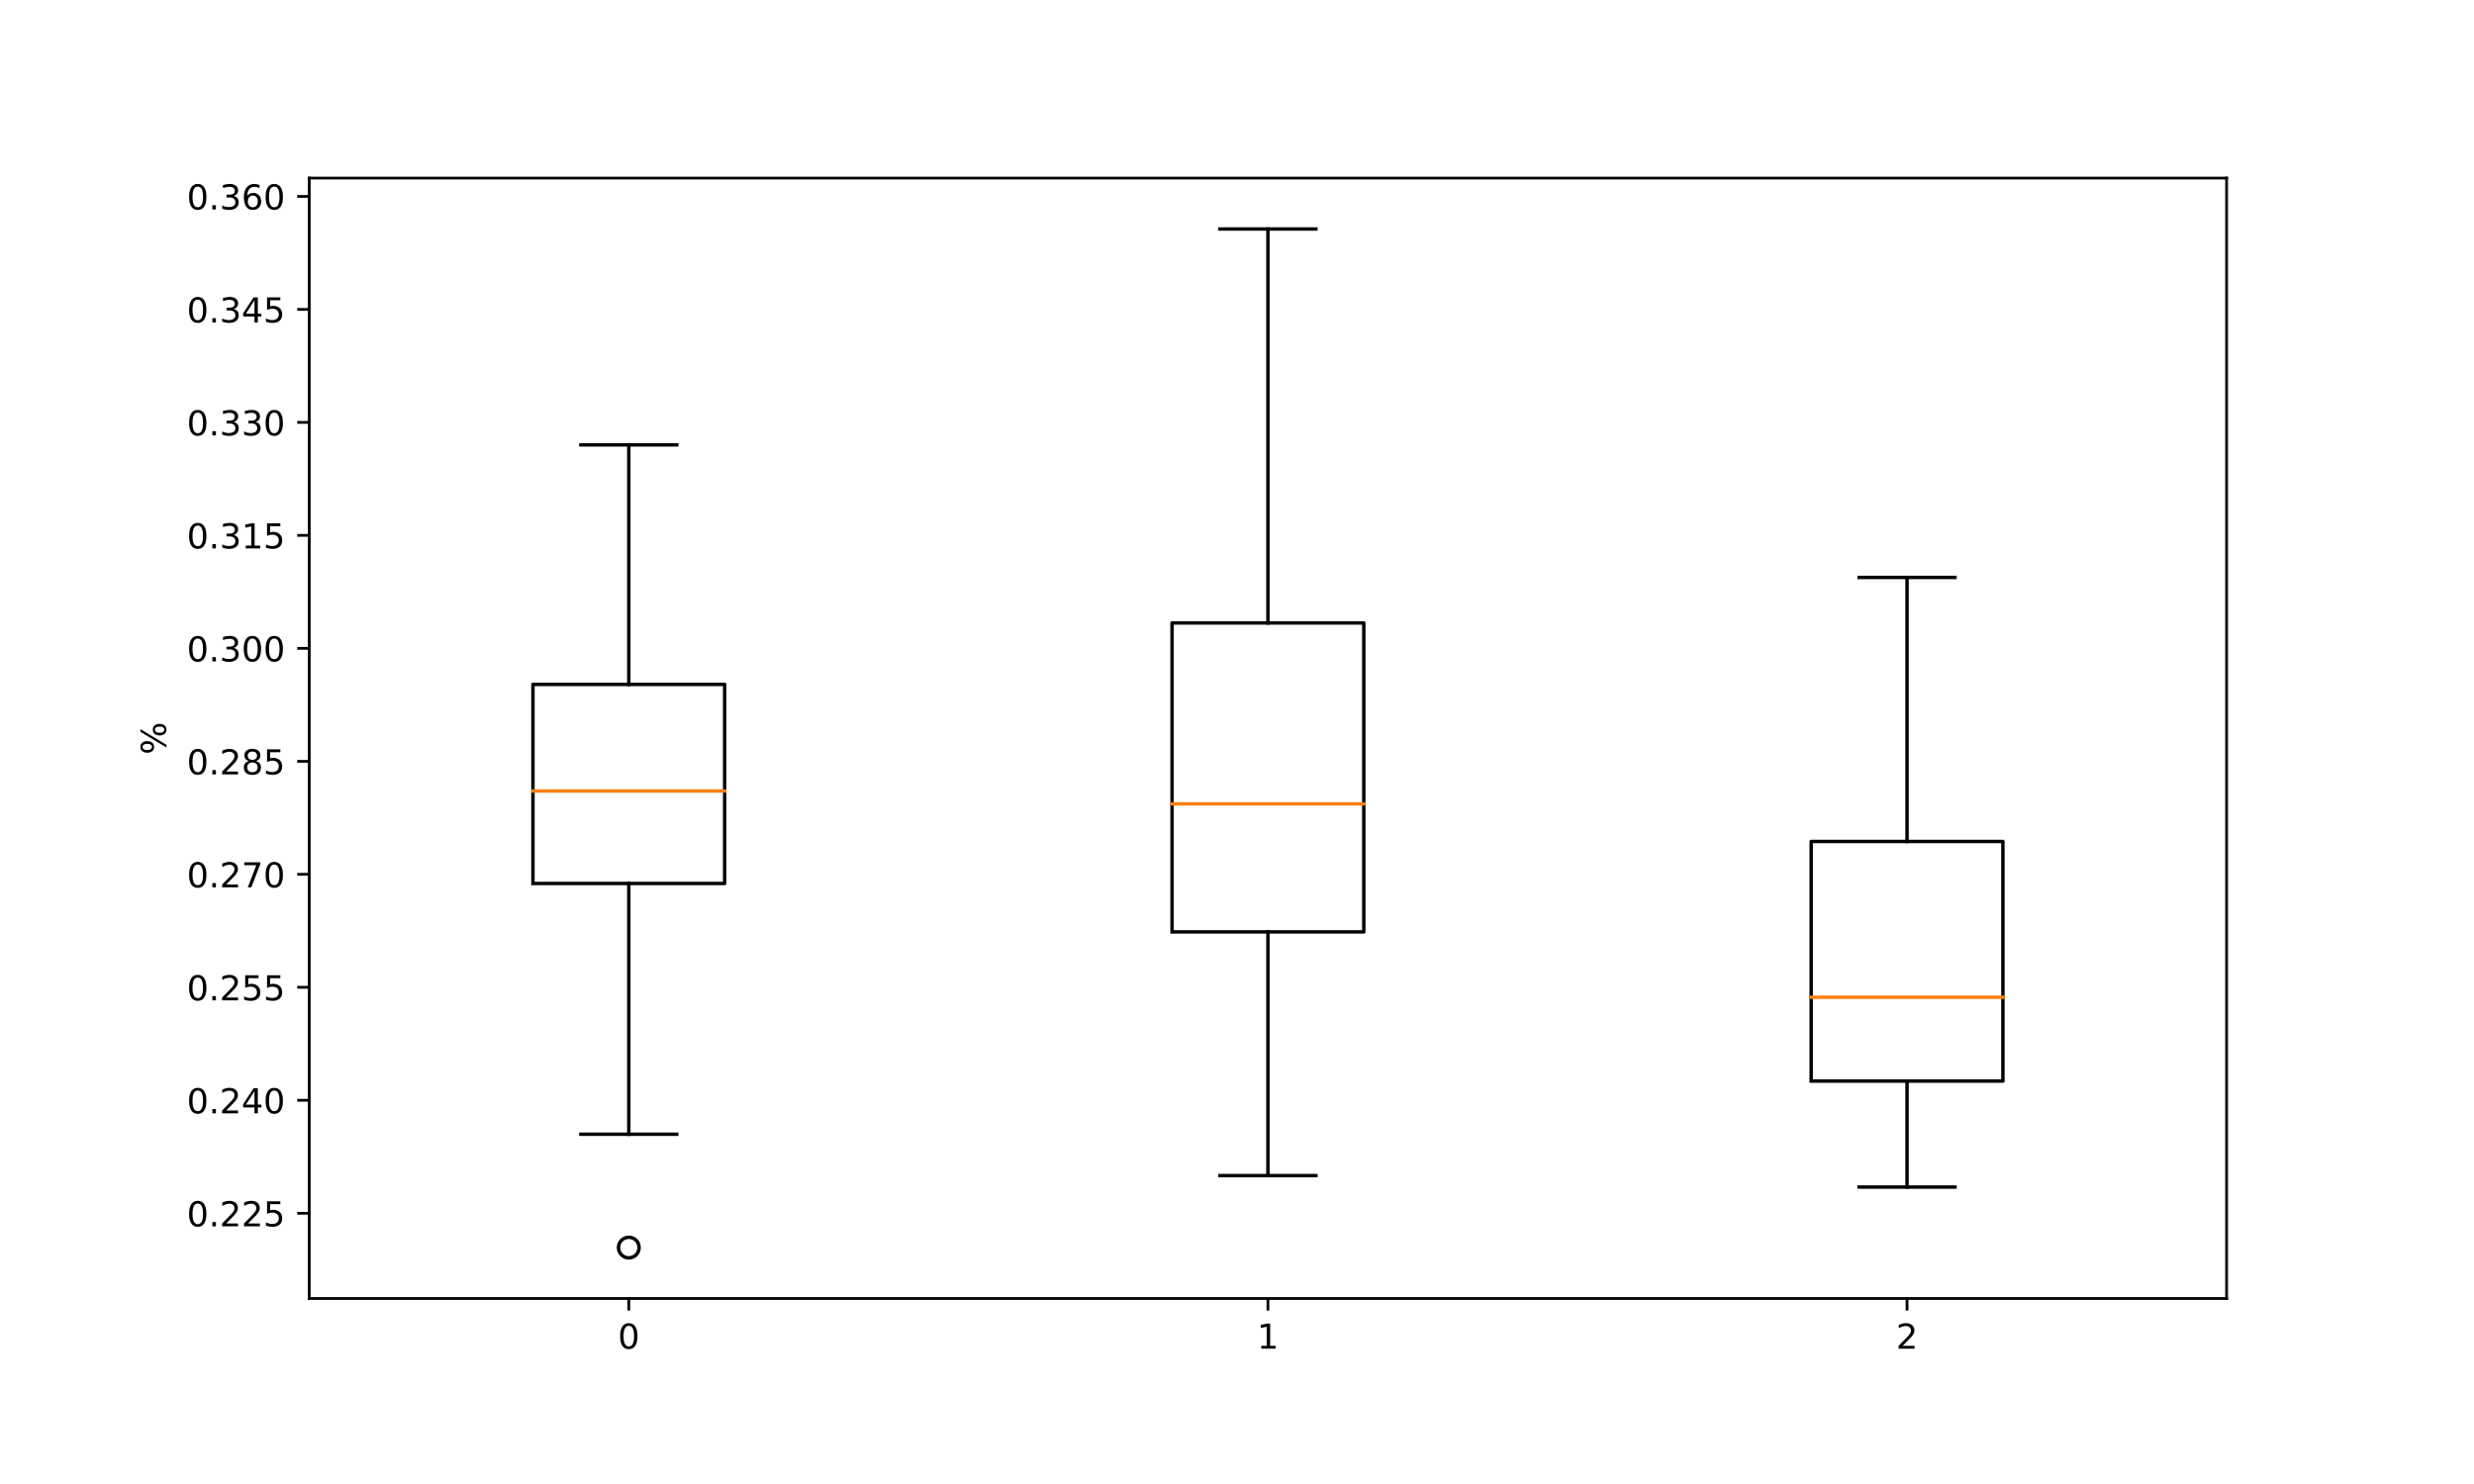
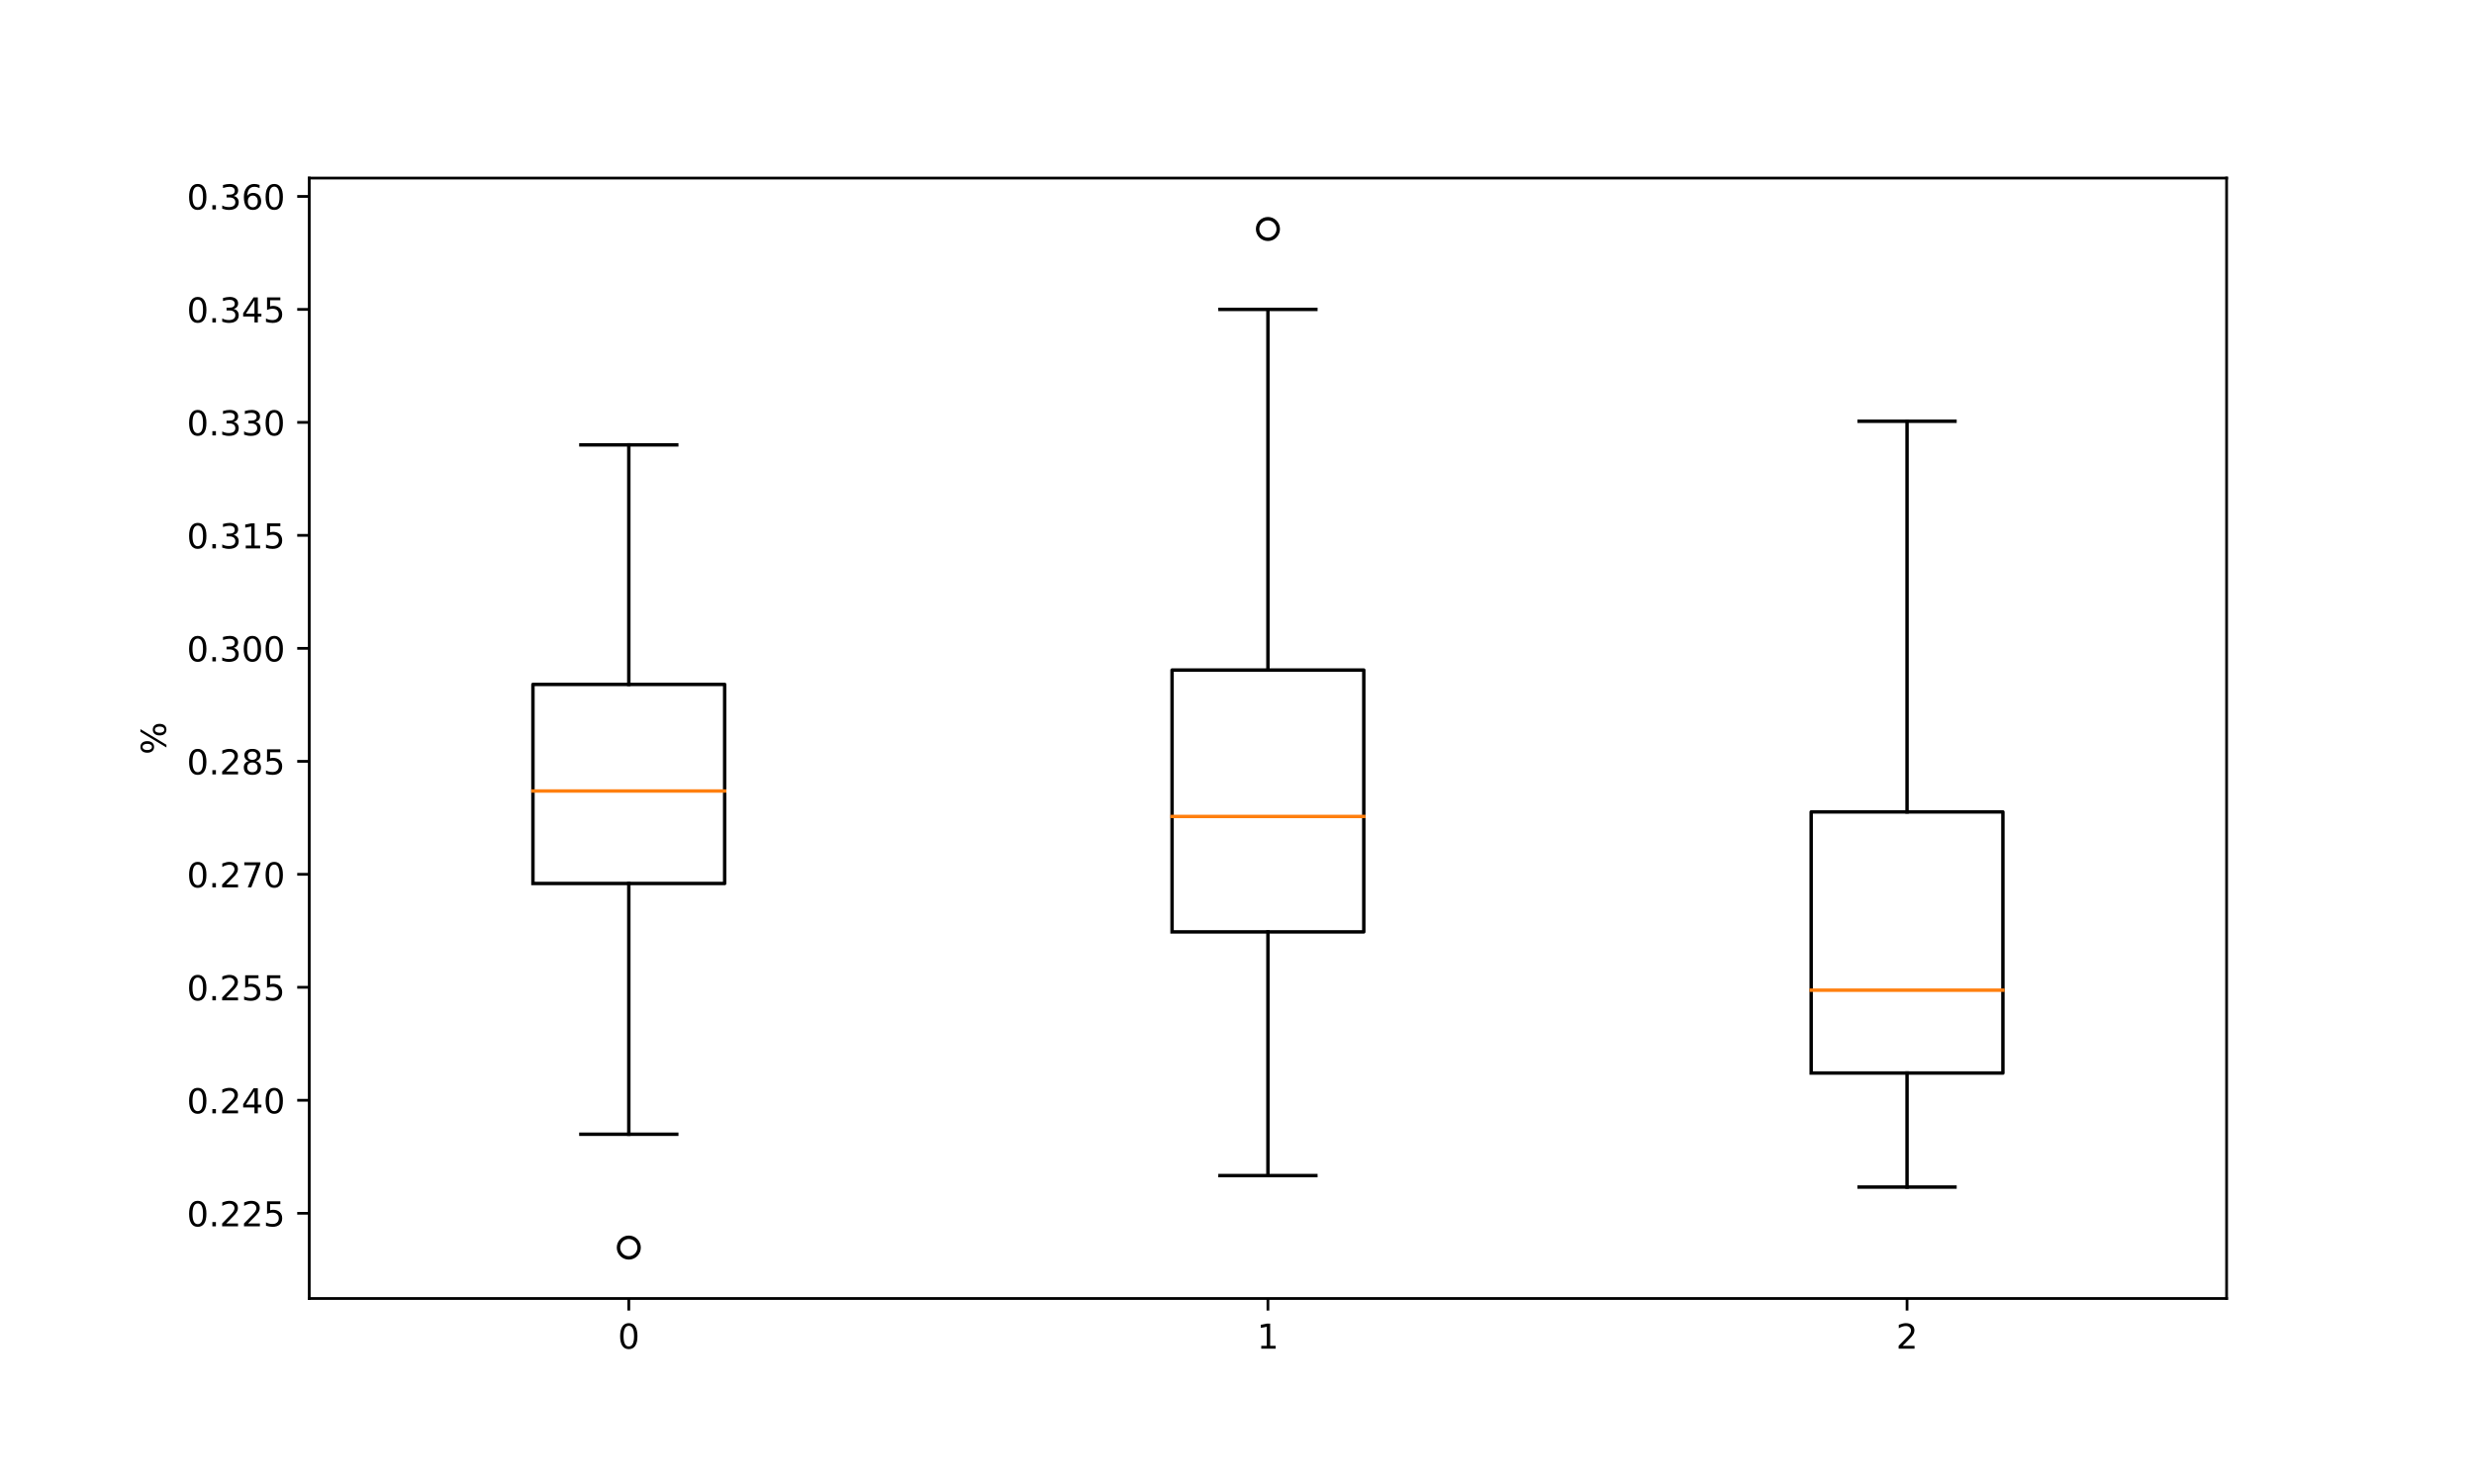
<svg xmlns="http://www.w3.org/2000/svg" xmlns:xlink="http://www.w3.org/1999/xlink" height="432pt" version="1.1" viewBox="0 0 720 432" width="720pt">
  <defs>
    <style type="text/css">*{stroke-linecap:butt;stroke-linejoin:round;}</style>
  </defs>
  <g id="figure_1">
    <g id="patch_1">
      <path d="M 0 432  L 720 432  L 720 0  L 0 0  z " style="fill:none;" />
    </g>
    <g id="axes_1">
      <g id="patch_2">
        <path d="M 90 378  L 648 378  L 648 51.84  L 90 51.84  z " style="fill:none;" />
      </g>
      <g id="matplotlib.axis_1">
        <g id="xtick_1">
          <g id="line2d_1">
            <defs>
-               <path d="M 0 0  L 0 3.5  " id="m25ba7a59c5" style="stroke:#000000;stroke-width:0.8;" />
+               <path d="M 0 0  L 0 3.5  " id="m3a33033e83" style="stroke:#000000;stroke-width:0.8;" />
            </defs>
            <g>
-               <use style="stroke:#000000;stroke-width:0.8;" x="183" xlink:href="#m25ba7a59c5" y="378" />
+               <use style="stroke:#000000;stroke-width:0.8;" x="183" xlink:href="#m3a33033e83" y="378" />
            </g>
          </g>
          <g id="text_1">
            <g transform="translate(179.8187 392.5984)scale(0.1 -0.1)">
              <defs>
                <path d="M 31.781 66.406  Q 24.172 66.406 20.328 58.906  Q 16.5 51.422 16.5 36.375  Q 16.5 21.391 20.328 13.891  Q 24.172 6.391 31.781 6.391  Q 39.453 6.391 43.281 13.891  Q 47.125 21.391 47.125 36.375  Q 47.125 51.422 43.281 58.906  Q 39.453 66.406 31.781 66.406  z M 31.781 74.219  Q 44.047 74.219 50.516 64.516  Q 56.984 54.828 56.984 36.375  Q 56.984 17.969 50.516 8.266  Q 44.047 -1.422 31.781 -1.422  Q 19.531 -1.422 13.062 8.266  Q 6.594 17.969 6.594 36.375  Q 6.594 54.828 13.062 64.516  Q 19.531 74.219 31.781 74.219  z " id="DejaVuSans-48" />
              </defs>
              <use xlink:href="#DejaVuSans-48" />
            </g>
          </g>
        </g>
        <g id="xtick_2">
          <g id="line2d_2">
            <g>
-               <use style="stroke:#000000;stroke-width:0.8;" x="369" xlink:href="#m25ba7a59c5" y="378" />
+               <use style="stroke:#000000;stroke-width:0.8;" x="369" xlink:href="#m3a33033e83" y="378" />
            </g>
          </g>
          <g id="text_2">
            <g transform="translate(365.8188 392.5984)scale(0.1 -0.1)">
              <defs>
                <path d="M 12.406 8.297  L 28.516 8.297  L 28.516 63.922  L 10.984 60.406  L 10.984 69.391  L 28.422 72.906  L 38.281 72.906  L 38.281 8.297  L 54.391 8.297  L 54.391 0  L 12.406 0  z " id="DejaVuSans-49" />
              </defs>
              <use xlink:href="#DejaVuSans-49" />
            </g>
          </g>
        </g>
        <g id="xtick_3">
          <g id="line2d_3">
            <g>
-               <use style="stroke:#000000;stroke-width:0.8;" x="555" xlink:href="#m25ba7a59c5" y="378" />
+               <use style="stroke:#000000;stroke-width:0.8;" x="555" xlink:href="#m3a33033e83" y="378" />
            </g>
          </g>
          <g id="text_3">
            <g transform="translate(551.8188 392.5984)scale(0.1 -0.1)">
              <defs>
                <path d="M 19.188 8.297  L 53.609 8.297  L 53.609 0  L 7.328 0  L 7.328 8.297  Q 12.938 14.109 22.625 23.891  Q 32.328 33.688 34.812 36.531  Q 39.547 41.844 41.422 45.531  Q 43.312 49.219 43.312 52.781  Q 43.312 58.594 39.234 62.25  Q 35.156 65.922 28.609 65.922  Q 23.969 65.922 18.812 64.312  Q 13.672 62.703 7.812 59.422  L 7.812 69.391  Q 13.766 71.781 18.938 73  Q 24.125 74.219 28.422 74.219  Q 39.75 74.219 46.484 68.547  Q 53.219 62.891 53.219 53.422  Q 53.219 48.922 51.531 44.891  Q 49.859 40.875 45.406 35.406  Q 44.188 33.984 37.641 27.219  Q 31.109 20.453 19.188 8.297  z " id="DejaVuSans-50" />
              </defs>
              <use xlink:href="#DejaVuSans-50" />
            </g>
          </g>
        </g>
      </g>
      <g id="matplotlib.axis_2">
        <g id="ytick_1">
          <g id="line2d_4">
            <defs>
-               <path d="M 0 0  L -3.5 0  " id="mabc3d1b347" style="stroke:#000000;stroke-width:0.8;" />
+               <path d="M 0 0  L -3.5 0  " id="m3378b4fb9a" style="stroke:#000000;stroke-width:0.8;" />
            </defs>
            <g>
-               <use style="stroke:#000000;stroke-width:0.8;" x="90" xlink:href="#mabc3d1b347" y="353.192" />
+               <use style="stroke:#000000;stroke-width:0.8;" x="90" xlink:href="#m3378b4fb9a" y="353.192" />
            </g>
          </g>
          <g id="text_4">
            <g transform="translate(54.37188 356.9908)scale(0.1 -0.1)">
              <defs>
                <path d="M 10.688 12.406  L 21 12.406  L 21 0  L 10.688 0  z " id="DejaVuSans-46" />
                <path d="M 10.797 72.906  L 49.516 72.906  L 49.516 64.594  L 19.828 64.594  L 19.828 46.734  Q 21.969 47.469 24.109 47.828  Q 26.266 48.188 28.422 48.188  Q 40.625 48.188 47.75 41.5  Q 54.891 34.812 54.891 23.391  Q 54.891 11.625 47.562 5.094  Q 40.234 -1.422 26.906 -1.422  Q 22.312 -1.422 17.547 -0.641  Q 12.797 0.141 7.719 1.703  L 7.719 11.625  Q 12.109 9.234 16.797 8.062  Q 21.484 6.891 26.703 6.891  Q 35.156 6.891 40.078 11.328  Q 45.016 15.766 45.016 23.391  Q 45.016 31 40.078 35.438  Q 35.156 39.891 26.703 39.891  Q 22.75 39.891 18.812 39.016  Q 14.891 38.141 10.797 36.281  z " id="DejaVuSans-53" />
              </defs>
              <use xlink:href="#DejaVuSans-48" />
              <use x="63.623" xlink:href="#DejaVuSans-46" />
              <use x="95.41" xlink:href="#DejaVuSans-50" />
              <use x="159.033" xlink:href="#DejaVuSans-50" />
              <use x="222.656" xlink:href="#DejaVuSans-53" />
            </g>
          </g>
        </g>
        <g id="ytick_2">
          <g id="line2d_5">
            <g>
-               <use style="stroke:#000000;stroke-width:0.8;" x="90" xlink:href="#mabc3d1b347" y="320.3" />
+               <use style="stroke:#000000;stroke-width:0.8;" x="90" xlink:href="#m3378b4fb9a" y="320.3" />
            </g>
          </g>
          <g id="text_5">
            <g transform="translate(54.37188 324.0997)scale(0.1 -0.1)">
              <defs>
                <path d="M 37.797 64.312  L 12.891 25.391  L 37.797 25.391  z M 35.203 72.906  L 47.609 72.906  L 47.609 25.391  L 58.016 25.391  L 58.016 17.188  L 47.609 17.188  L 47.609 0  L 37.797 0  L 37.797 17.188  L 4.891 17.188  L 4.891 26.703  z " id="DejaVuSans-52" />
              </defs>
              <use xlink:href="#DejaVuSans-48" />
              <use x="63.623" xlink:href="#DejaVuSans-46" />
              <use x="95.41" xlink:href="#DejaVuSans-50" />
              <use x="159.033" xlink:href="#DejaVuSans-52" />
              <use x="222.656" xlink:href="#DejaVuSans-48" />
            </g>
          </g>
        </g>
        <g id="ytick_3">
          <g id="line2d_6">
            <g>
-               <use style="stroke:#000000;stroke-width:0.8;" x="90" xlink:href="#mabc3d1b347" y="287.409" />
+               <use style="stroke:#000000;stroke-width:0.8;" x="90" xlink:href="#m3378b4fb9a" y="287.409" />
            </g>
          </g>
          <g id="text_6">
            <g transform="translate(54.37188 291.2085)scale(0.1 -0.1)">
              <use xlink:href="#DejaVuSans-48" />
              <use x="63.623" xlink:href="#DejaVuSans-46" />
              <use x="95.41" xlink:href="#DejaVuSans-50" />
              <use x="159.033" xlink:href="#DejaVuSans-53" />
              <use x="222.656" xlink:href="#DejaVuSans-53" />
            </g>
          </g>
        </g>
        <g id="ytick_4">
          <g id="line2d_7">
            <g>
-               <use style="stroke:#000000;stroke-width:0.8;" x="90" xlink:href="#mabc3d1b347" y="254.518" />
+               <use style="stroke:#000000;stroke-width:0.8;" x="90" xlink:href="#m3378b4fb9a" y="254.518" />
            </g>
          </g>
          <g id="text_7">
            <g transform="translate(54.37188 258.3173)scale(0.1 -0.1)">
              <defs>
                <path d="M 8.203 72.906  L 55.078 72.906  L 55.078 68.703  L 28.609 0  L 18.312 0  L 43.219 64.594  L 8.203 64.594  z " id="DejaVuSans-55" />
              </defs>
              <use xlink:href="#DejaVuSans-48" />
              <use x="63.623" xlink:href="#DejaVuSans-46" />
              <use x="95.41" xlink:href="#DejaVuSans-50" />
              <use x="159.033" xlink:href="#DejaVuSans-55" />
              <use x="222.656" xlink:href="#DejaVuSans-48" />
            </g>
          </g>
        </g>
        <g id="ytick_5">
          <g id="line2d_8">
            <g>
-               <use style="stroke:#000000;stroke-width:0.8;" x="90" xlink:href="#mabc3d1b347" y="221.627" />
+               <use style="stroke:#000000;stroke-width:0.8;" x="90" xlink:href="#m3378b4fb9a" y="221.627" />
            </g>
          </g>
          <g id="text_8">
            <g transform="translate(54.37188 225.4262)scale(0.1 -0.1)">
              <defs>
                <path d="M 31.781 34.625  Q 24.75 34.625 20.719 30.859  Q 16.703 27.094 16.703 20.516  Q 16.703 13.922 20.719 10.156  Q 24.75 6.391 31.781 6.391  Q 38.812 6.391 42.859 10.172  Q 46.922 13.969 46.922 20.516  Q 46.922 27.094 42.891 30.859  Q 38.875 34.625 31.781 34.625  z M 21.922 38.812  Q 15.578 40.375 12.031 44.719  Q 8.5 49.078 8.5 55.328  Q 8.5 64.062 14.719 69.141  Q 20.953 74.219 31.781 74.219  Q 42.672 74.219 48.875 69.141  Q 55.078 64.062 55.078 55.328  Q 55.078 49.078 51.531 44.719  Q 48 40.375 41.703 38.812  Q 48.828 37.156 52.797 32.312  Q 56.781 27.484 56.781 20.516  Q 56.781 9.906 50.312 4.234  Q 43.844 -1.422 31.781 -1.422  Q 19.734 -1.422 13.25 4.234  Q 6.781 9.906 6.781 20.516  Q 6.781 27.484 10.781 32.312  Q 14.797 37.156 21.922 38.812  z M 18.312 54.391  Q 18.312 48.734 21.844 45.562  Q 25.391 42.391 31.781 42.391  Q 38.141 42.391 41.719 45.562  Q 45.312 48.734 45.312 54.391  Q 45.312 60.062 41.719 63.234  Q 38.141 66.406 31.781 66.406  Q 25.391 66.406 21.844 63.234  Q 18.312 60.062 18.312 54.391  z " id="DejaVuSans-56" />
              </defs>
              <use xlink:href="#DejaVuSans-48" />
              <use x="63.623" xlink:href="#DejaVuSans-46" />
              <use x="95.41" xlink:href="#DejaVuSans-50" />
              <use x="159.033" xlink:href="#DejaVuSans-56" />
              <use x="222.656" xlink:href="#DejaVuSans-53" />
            </g>
          </g>
        </g>
        <g id="ytick_6">
          <g id="line2d_9">
            <g>
-               <use style="stroke:#000000;stroke-width:0.8;" x="90" xlink:href="#mabc3d1b347" y="188.736" />
+               <use style="stroke:#000000;stroke-width:0.8;" x="90" xlink:href="#m3378b4fb9a" y="188.736" />
            </g>
          </g>
          <g id="text_9">
            <g transform="translate(54.37188 192.535)scale(0.1 -0.1)">
              <defs>
                <path d="M 40.578 39.312  Q 47.656 37.797 51.625 33  Q 55.609 28.219 55.609 21.188  Q 55.609 10.406 48.188 4.484  Q 40.766 -1.422 27.094 -1.422  Q 22.516 -1.422 17.656 -0.516  Q 12.797 0.391 7.625 2.203  L 7.625 11.719  Q 11.719 9.328 16.594 8.109  Q 21.484 6.891 26.812 6.891  Q 36.078 6.891 40.938 10.547  Q 45.797 14.203 45.797 21.188  Q 45.797 27.641 41.281 31.266  Q 36.766 34.906 28.719 34.906  L 20.219 34.906  L 20.219 43.016  L 29.109 43.016  Q 36.375 43.016 40.234 45.922  Q 44.094 48.828 44.094 54.297  Q 44.094 59.906 40.109 62.906  Q 36.141 65.922 28.719 65.922  Q 24.656 65.922 20.016 65.031  Q 15.375 64.156 9.812 62.312  L 9.812 71.094  Q 15.438 72.656 20.344 73.438  Q 25.25 74.219 29.594 74.219  Q 40.828 74.219 47.359 69.109  Q 53.906 64.016 53.906 55.328  Q 53.906 49.266 50.438 45.094  Q 46.969 40.922 40.578 39.312  z " id="DejaVuSans-51" />
              </defs>
              <use xlink:href="#DejaVuSans-48" />
              <use x="63.623" xlink:href="#DejaVuSans-46" />
              <use x="95.41" xlink:href="#DejaVuSans-51" />
              <use x="159.033" xlink:href="#DejaVuSans-48" />
              <use x="222.656" xlink:href="#DejaVuSans-48" />
            </g>
          </g>
        </g>
        <g id="ytick_7">
          <g id="line2d_10">
            <g>
-               <use style="stroke:#000000;stroke-width:0.8;" x="90" xlink:href="#mabc3d1b347" y="155.845" />
+               <use style="stroke:#000000;stroke-width:0.8;" x="90" xlink:href="#m3378b4fb9a" y="155.845" />
            </g>
          </g>
          <g id="text_10">
            <g transform="translate(54.37188 159.6438)scale(0.1 -0.1)">
              <use xlink:href="#DejaVuSans-48" />
              <use x="63.623" xlink:href="#DejaVuSans-46" />
              <use x="95.41" xlink:href="#DejaVuSans-51" />
              <use x="159.033" xlink:href="#DejaVuSans-49" />
              <use x="222.656" xlink:href="#DejaVuSans-53" />
            </g>
          </g>
        </g>
        <g id="ytick_8">
          <g id="line2d_11">
            <g>
-               <use style="stroke:#000000;stroke-width:0.8;" x="90" xlink:href="#mabc3d1b347" y="122.953" />
+               <use style="stroke:#000000;stroke-width:0.8;" x="90" xlink:href="#m3378b4fb9a" y="122.953" />
            </g>
          </g>
          <g id="text_11">
            <g transform="translate(54.37188 126.7527)scale(0.1 -0.1)">
              <use xlink:href="#DejaVuSans-48" />
              <use x="63.623" xlink:href="#DejaVuSans-46" />
              <use x="95.41" xlink:href="#DejaVuSans-51" />
              <use x="159.033" xlink:href="#DejaVuSans-51" />
              <use x="222.656" xlink:href="#DejaVuSans-48" />
            </g>
          </g>
        </g>
        <g id="ytick_9">
          <g id="line2d_12">
            <g>
-               <use style="stroke:#000000;stroke-width:0.8;" x="90" xlink:href="#mabc3d1b347" y="90.062" />
+               <use style="stroke:#000000;stroke-width:0.8;" x="90" xlink:href="#m3378b4fb9a" y="90.062" />
            </g>
          </g>
          <g id="text_12">
            <g transform="translate(54.37188 93.86148)scale(0.1 -0.1)">
              <use xlink:href="#DejaVuSans-48" />
              <use x="63.623" xlink:href="#DejaVuSans-46" />
              <use x="95.41" xlink:href="#DejaVuSans-51" />
              <use x="159.033" xlink:href="#DejaVuSans-52" />
              <use x="222.656" xlink:href="#DejaVuSans-53" />
            </g>
          </g>
        </g>
        <g id="ytick_10">
          <g id="line2d_13">
            <g>
-               <use style="stroke:#000000;stroke-width:0.8;" x="90" xlink:href="#mabc3d1b347" y="57.171" />
+               <use style="stroke:#000000;stroke-width:0.8;" x="90" xlink:href="#m3378b4fb9a" y="57.171" />
            </g>
          </g>
          <g id="text_13">
            <g transform="translate(54.37188 60.97032)scale(0.1 -0.1)">
              <defs>
                <path d="M 33.016 40.375  Q 26.375 40.375 22.484 35.828  Q 18.609 31.297 18.609 23.391  Q 18.609 15.531 22.484 10.953  Q 26.375 6.391 33.016 6.391  Q 39.656 6.391 43.531 10.953  Q 47.406 15.531 47.406 23.391  Q 47.406 31.297 43.531 35.828  Q 39.656 40.375 33.016 40.375  z M 52.594 71.297  L 52.594 62.312  Q 48.875 64.062 45.094 64.984  Q 41.312 65.922 37.594 65.922  Q 27.828 65.922 22.672 59.328  Q 17.531 52.734 16.797 39.406  Q 19.672 43.656 24.016 45.922  Q 28.375 48.188 33.594 48.188  Q 44.578 48.188 50.953 41.516  Q 57.328 34.859 57.328 23.391  Q 57.328 12.156 50.688 5.359  Q 44.047 -1.422 33.016 -1.422  Q 20.359 -1.422 13.672 8.266  Q 6.984 17.969 6.984 36.375  Q 6.984 53.656 15.188 63.938  Q 23.391 74.219 37.203 74.219  Q 40.922 74.219 44.703 73.484  Q 48.484 72.75 52.594 71.297  z " id="DejaVuSans-54" />
              </defs>
              <use xlink:href="#DejaVuSans-48" />
              <use x="63.623" xlink:href="#DejaVuSans-46" />
              <use x="95.41" xlink:href="#DejaVuSans-51" />
              <use x="159.033" xlink:href="#DejaVuSans-54" />
              <use x="222.656" xlink:href="#DejaVuSans-48" />
            </g>
          </g>
        </g>
        <g id="text_14">
          <g transform="translate(48.29219 219.6708)rotate(-90)scale(0.1 -0.1)">
            <defs>
              <path d="M 72.703 32.078  Q 68.453 32.078 66.031 28.469  Q 63.625 24.859 63.625 18.406  Q 63.625 12.062 66.031 8.422  Q 68.453 4.781 72.703 4.781  Q 76.859 4.781 79.266 8.422  Q 81.688 12.062 81.688 18.406  Q 81.688 24.812 79.266 28.438  Q 76.859 32.078 72.703 32.078  z M 72.703 38.281  Q 80.422 38.281 84.953 32.906  Q 89.5 27.547 89.5 18.406  Q 89.5 9.281 84.938 3.922  Q 80.375 -1.422 72.703 -1.422  Q 64.891 -1.422 60.344 3.922  Q 55.812 9.281 55.812 18.406  Q 55.812 27.594 60.375 32.938  Q 64.938 38.281 72.703 38.281  z M 22.312 68.016  Q 18.109 68.016 15.688 64.375  Q 13.281 60.75 13.281 54.391  Q 13.281 47.953 15.672 44.328  Q 18.062 40.719 22.312 40.719  Q 26.562 40.719 28.969 44.328  Q 31.391 47.953 31.391 54.391  Q 31.391 60.688 28.953 64.344  Q 26.516 68.016 22.312 68.016  z M 66.406 74.219  L 74.219 74.219  L 28.609 -1.422  L 20.797 -1.422  z M 22.312 74.219  Q 30.031 74.219 34.609 68.875  Q 39.203 63.531 39.203 54.391  Q 39.203 45.172 34.641 39.844  Q 30.078 34.516 22.312 34.516  Q 14.547 34.516 10.031 39.859  Q 5.516 45.219 5.516 54.391  Q 5.516 63.484 10.047 68.844  Q 14.594 74.219 22.312 74.219  z " id="DejaVuSans-37" />
            </defs>
            <use xlink:href="#DejaVuSans-37" />
          </g>
        </g>
      </g>
      <g id="line2d_14">
-         <path clip-path="url(#p03fc7e2c92)" d="M 155.1 257.191  L 210.9 257.191  L 210.9 199.233  L 155.1 199.233  L 155.1 257.191  " style="fill:none;stroke:#000000;stroke-linecap:square;" />
+         <path clip-path="url(#p4a3efd46eb)" d="M 155.1 257.191  L 210.9 257.191  L 210.9 199.233  L 155.1 199.233  L 155.1 257.191  " style="fill:none;stroke:#000000;stroke-linecap:square;" />
      </g>
      <g id="line2d_15">
-         <path clip-path="url(#p03fc7e2c92)" d="M 183 257.191  L 183 330.179  " style="fill:none;stroke:#000000;stroke-linecap:square;" />
+         <path clip-path="url(#p4a3efd46eb)" d="M 183 257.191  L 183 330.179  " style="fill:none;stroke:#000000;stroke-linecap:square;" />
      </g>
      <g id="line2d_16">
-         <path clip-path="url(#p03fc7e2c92)" d="M 183 199.233  L 183 129.5  " style="fill:none;stroke:#000000;stroke-linecap:square;" />
+         <path clip-path="url(#p4a3efd46eb)" d="M 183 199.233  L 183 129.5  " style="fill:none;stroke:#000000;stroke-linecap:square;" />
      </g>
      <g id="line2d_17">
-         <path clip-path="url(#p03fc7e2c92)" d="M 169.05 330.179  L 196.95 330.179  " style="fill:none;stroke:#000000;stroke-linecap:square;" />
+         <path clip-path="url(#p4a3efd46eb)" d="M 169.05 330.179  L 196.95 330.179  " style="fill:none;stroke:#000000;stroke-linecap:square;" />
      </g>
      <g id="line2d_18">
-         <path clip-path="url(#p03fc7e2c92)" d="M 169.05 129.5  L 196.95 129.5  " style="fill:none;stroke:#000000;stroke-linecap:square;" />
+         <path clip-path="url(#p4a3efd46eb)" d="M 169.05 129.5  L 196.95 129.5  " style="fill:none;stroke:#000000;stroke-linecap:square;" />
      </g>
      <g id="line2d_19">
        <defs>
-           <path d="M 0 3  C 0.796 3 1.559 2.684 2.121 2.121  C 2.684 1.559 3 0.796 3 0  C 3 -0.796 2.684 -1.559 2.121 -2.121  C 1.559 -2.684 0.796 -3 0 -3  C -0.796 -3 -1.559 -2.684 -2.121 -2.121  C -2.684 -1.559 -3 -0.796 -3 0  C -3 0.796 -2.684 1.559 -2.121 2.121  C -1.559 2.684 -0.796 3 0 3  z " id="mda319a9071" style="stroke:#000000;" />
+           <path d="M 0 3  C 0.796 3 1.559 2.684 2.121 2.121  C 2.684 1.559 3 0.796 3 0  C 3 -0.796 2.684 -1.559 2.121 -2.121  C 1.559 -2.684 0.796 -3 0 -3  C -0.796 -3 -1.559 -2.684 -2.121 -2.121  C -2.684 -1.559 -3 -0.796 -3 0  C -3 0.796 -2.684 1.559 -2.121 2.121  C -1.559 2.684 -0.796 3 0 3  z " id="m637310e32c" style="stroke:#000000;" />
        </defs>
-         <g clip-path="url(#p03fc7e2c92)">
-           <use style="fill-opacity:0;stroke:#000000;" x="183" xlink:href="#mda319a9071" y="363.175" />
+         <g clip-path="url(#p4a3efd46eb)">
+           <use style="fill-opacity:0;stroke:#000000;" x="183" xlink:href="#m637310e32c" y="363.175" />
        </g>
      </g>
      <g id="line2d_20">
-         <path clip-path="url(#p03fc7e2c92)" d="M 341.1 271.276  L 396.9 271.276  L 396.9 181.349  L 341.1 181.349  L 341.1 271.276  " style="fill:none;stroke:#000000;stroke-linecap:square;" />
+         <path clip-path="url(#p4a3efd46eb)" d="M 341.1 271.276  L 396.9 271.276  L 396.9 195.053  L 341.1 195.053  L 341.1 271.276  " style="fill:none;stroke:#000000;stroke-linecap:square;" />
      </g>
      <g id="line2d_21">
-         <path clip-path="url(#p03fc7e2c92)" d="M 369 271.276  L 369 342.228  " style="fill:none;stroke:#000000;stroke-linecap:square;" />
+         <path clip-path="url(#p4a3efd46eb)" d="M 369 271.276  L 369 342.228  " style="fill:none;stroke:#000000;stroke-linecap:square;" />
      </g>
      <g id="line2d_22">
-         <path clip-path="url(#p03fc7e2c92)" d="M 369 181.349  L 369 66.665  " style="fill:none;stroke:#000000;stroke-linecap:square;" />
+         <path clip-path="url(#p4a3efd46eb)" d="M 369 195.053  L 369 90.062  " style="fill:none;stroke:#000000;stroke-linecap:square;" />
      </g>
      <g id="line2d_23">
-         <path clip-path="url(#p03fc7e2c92)" d="M 355.05 342.228  L 382.95 342.228  " style="fill:none;stroke:#000000;stroke-linecap:square;" />
+         <path clip-path="url(#p4a3efd46eb)" d="M 355.05 342.228  L 382.95 342.228  " style="fill:none;stroke:#000000;stroke-linecap:square;" />
      </g>
      <g id="line2d_24">
-         <path clip-path="url(#p03fc7e2c92)" d="M 355.05 66.665  L 382.95 66.665  " style="fill:none;stroke:#000000;stroke-linecap:square;" />
-       </g>
-       <g id="line2d_25" />
+         <path clip-path="url(#p4a3efd46eb)" d="M 355.05 90.062  L 382.95 90.062  " style="fill:none;stroke:#000000;stroke-linecap:square;" />
+       </g>
+       <g id="line2d_25">
+         <g clip-path="url(#p4a3efd46eb)">
+           <use style="fill-opacity:0;stroke:#000000;" x="369" xlink:href="#m637310e32c" y="66.665" />
+         </g>
+       </g>
      <g id="line2d_26">
-         <path clip-path="url(#p03fc7e2c92)" d="M 527.1 314.71  L 582.9 314.71  L 582.9 244.95  L 527.1 244.95  L 527.1 314.71  " style="fill:none;stroke:#000000;stroke-linecap:square;" />
+         <path clip-path="url(#p4a3efd46eb)" d="M 527.1 312.373  L 582.9 312.373  L 582.9 236.36  L 527.1 236.36  L 527.1 312.373  " style="fill:none;stroke:#000000;stroke-linecap:square;" />
      </g>
      <g id="line2d_27">
-         <path clip-path="url(#p03fc7e2c92)" d="M 555 314.71  L 555 345.568  " style="fill:none;stroke:#000000;stroke-linecap:square;" />
+         <path clip-path="url(#p4a3efd46eb)" d="M 555 312.373  L 555 345.568  " style="fill:none;stroke:#000000;stroke-linecap:square;" />
      </g>
      <g id="line2d_28">
-         <path clip-path="url(#p03fc7e2c92)" d="M 555 244.95  L 555 168.087  " style="fill:none;stroke:#000000;stroke-linecap:square;" />
+         <path clip-path="url(#p4a3efd46eb)" d="M 555 236.36  L 555 122.639  " style="fill:none;stroke:#000000;stroke-linecap:square;" />
      </g>
      <g id="line2d_29">
-         <path clip-path="url(#p03fc7e2c92)" d="M 541.05 345.568  L 568.95 345.568  " style="fill:none;stroke:#000000;stroke-linecap:square;" />
+         <path clip-path="url(#p4a3efd46eb)" d="M 541.05 345.568  L 568.95 345.568  " style="fill:none;stroke:#000000;stroke-linecap:square;" />
      </g>
      <g id="line2d_30">
-         <path clip-path="url(#p03fc7e2c92)" d="M 541.05 168.087  L 568.95 168.087  " style="fill:none;stroke:#000000;stroke-linecap:square;" />
+         <path clip-path="url(#p4a3efd46eb)" d="M 541.05 122.639  L 568.95 122.639  " style="fill:none;stroke:#000000;stroke-linecap:square;" />
      </g>
      <g id="line2d_31" />
      <g id="line2d_32">
-         <path clip-path="url(#p03fc7e2c92)" d="M 155.1 230.266  L 210.9 230.266  " style="fill:none;stroke:#ff7f0e;stroke-linecap:square;" />
+         <path clip-path="url(#p4a3efd46eb)" d="M 155.1 230.266  L 210.9 230.266  " style="fill:none;stroke:#ff7f0e;stroke-linecap:square;" />
      </g>
      <g id="line2d_33">
-         <path clip-path="url(#p03fc7e2c92)" d="M 341.1 234.011  L 396.9 234.011  " style="fill:none;stroke:#ff7f0e;stroke-linecap:square;" />
+         <path clip-path="url(#p4a3efd46eb)" d="M 341.1 237.686  L 396.9 237.686  " style="fill:none;stroke:#ff7f0e;stroke-linecap:square;" />
      </g>
      <g id="line2d_34">
-         <path clip-path="url(#p03fc7e2c92)" d="M 527.1 290.311  L 582.9 290.311  " style="fill:none;stroke:#ff7f0e;stroke-linecap:square;" />
+         <path clip-path="url(#p4a3efd46eb)" d="M 527.1 288.251  L 582.9 288.251  " style="fill:none;stroke:#ff7f0e;stroke-linecap:square;" />
      </g>
      <g id="patch_3">
        <path d="M 90 378  L 90 51.84  " style="fill:none;stroke:#000000;stroke-linecap:square;stroke-linejoin:miter;stroke-width:0.8;" />
      </g>
      <g id="patch_4">
        <path d="M 648 378  L 648 51.84  " style="fill:none;stroke:#000000;stroke-linecap:square;stroke-linejoin:miter;stroke-width:0.8;" />
      </g>
      <g id="patch_5">
        <path d="M 90 378  L 648 378  " style="fill:none;stroke:#000000;stroke-linecap:square;stroke-linejoin:miter;stroke-width:0.8;" />
      </g>
      <g id="patch_6">
        <path d="M 90 51.84  L 648 51.84  " style="fill:none;stroke:#000000;stroke-linecap:square;stroke-linejoin:miter;stroke-width:0.8;" />
      </g>
    </g>
  </g>
  <defs>
-     <clipPath id="p03fc7e2c92">
+     <clipPath id="p4a3efd46eb">
      <rect height="326.16" width="558" x="90" y="51.84" />
    </clipPath>
  </defs>
</svg>
